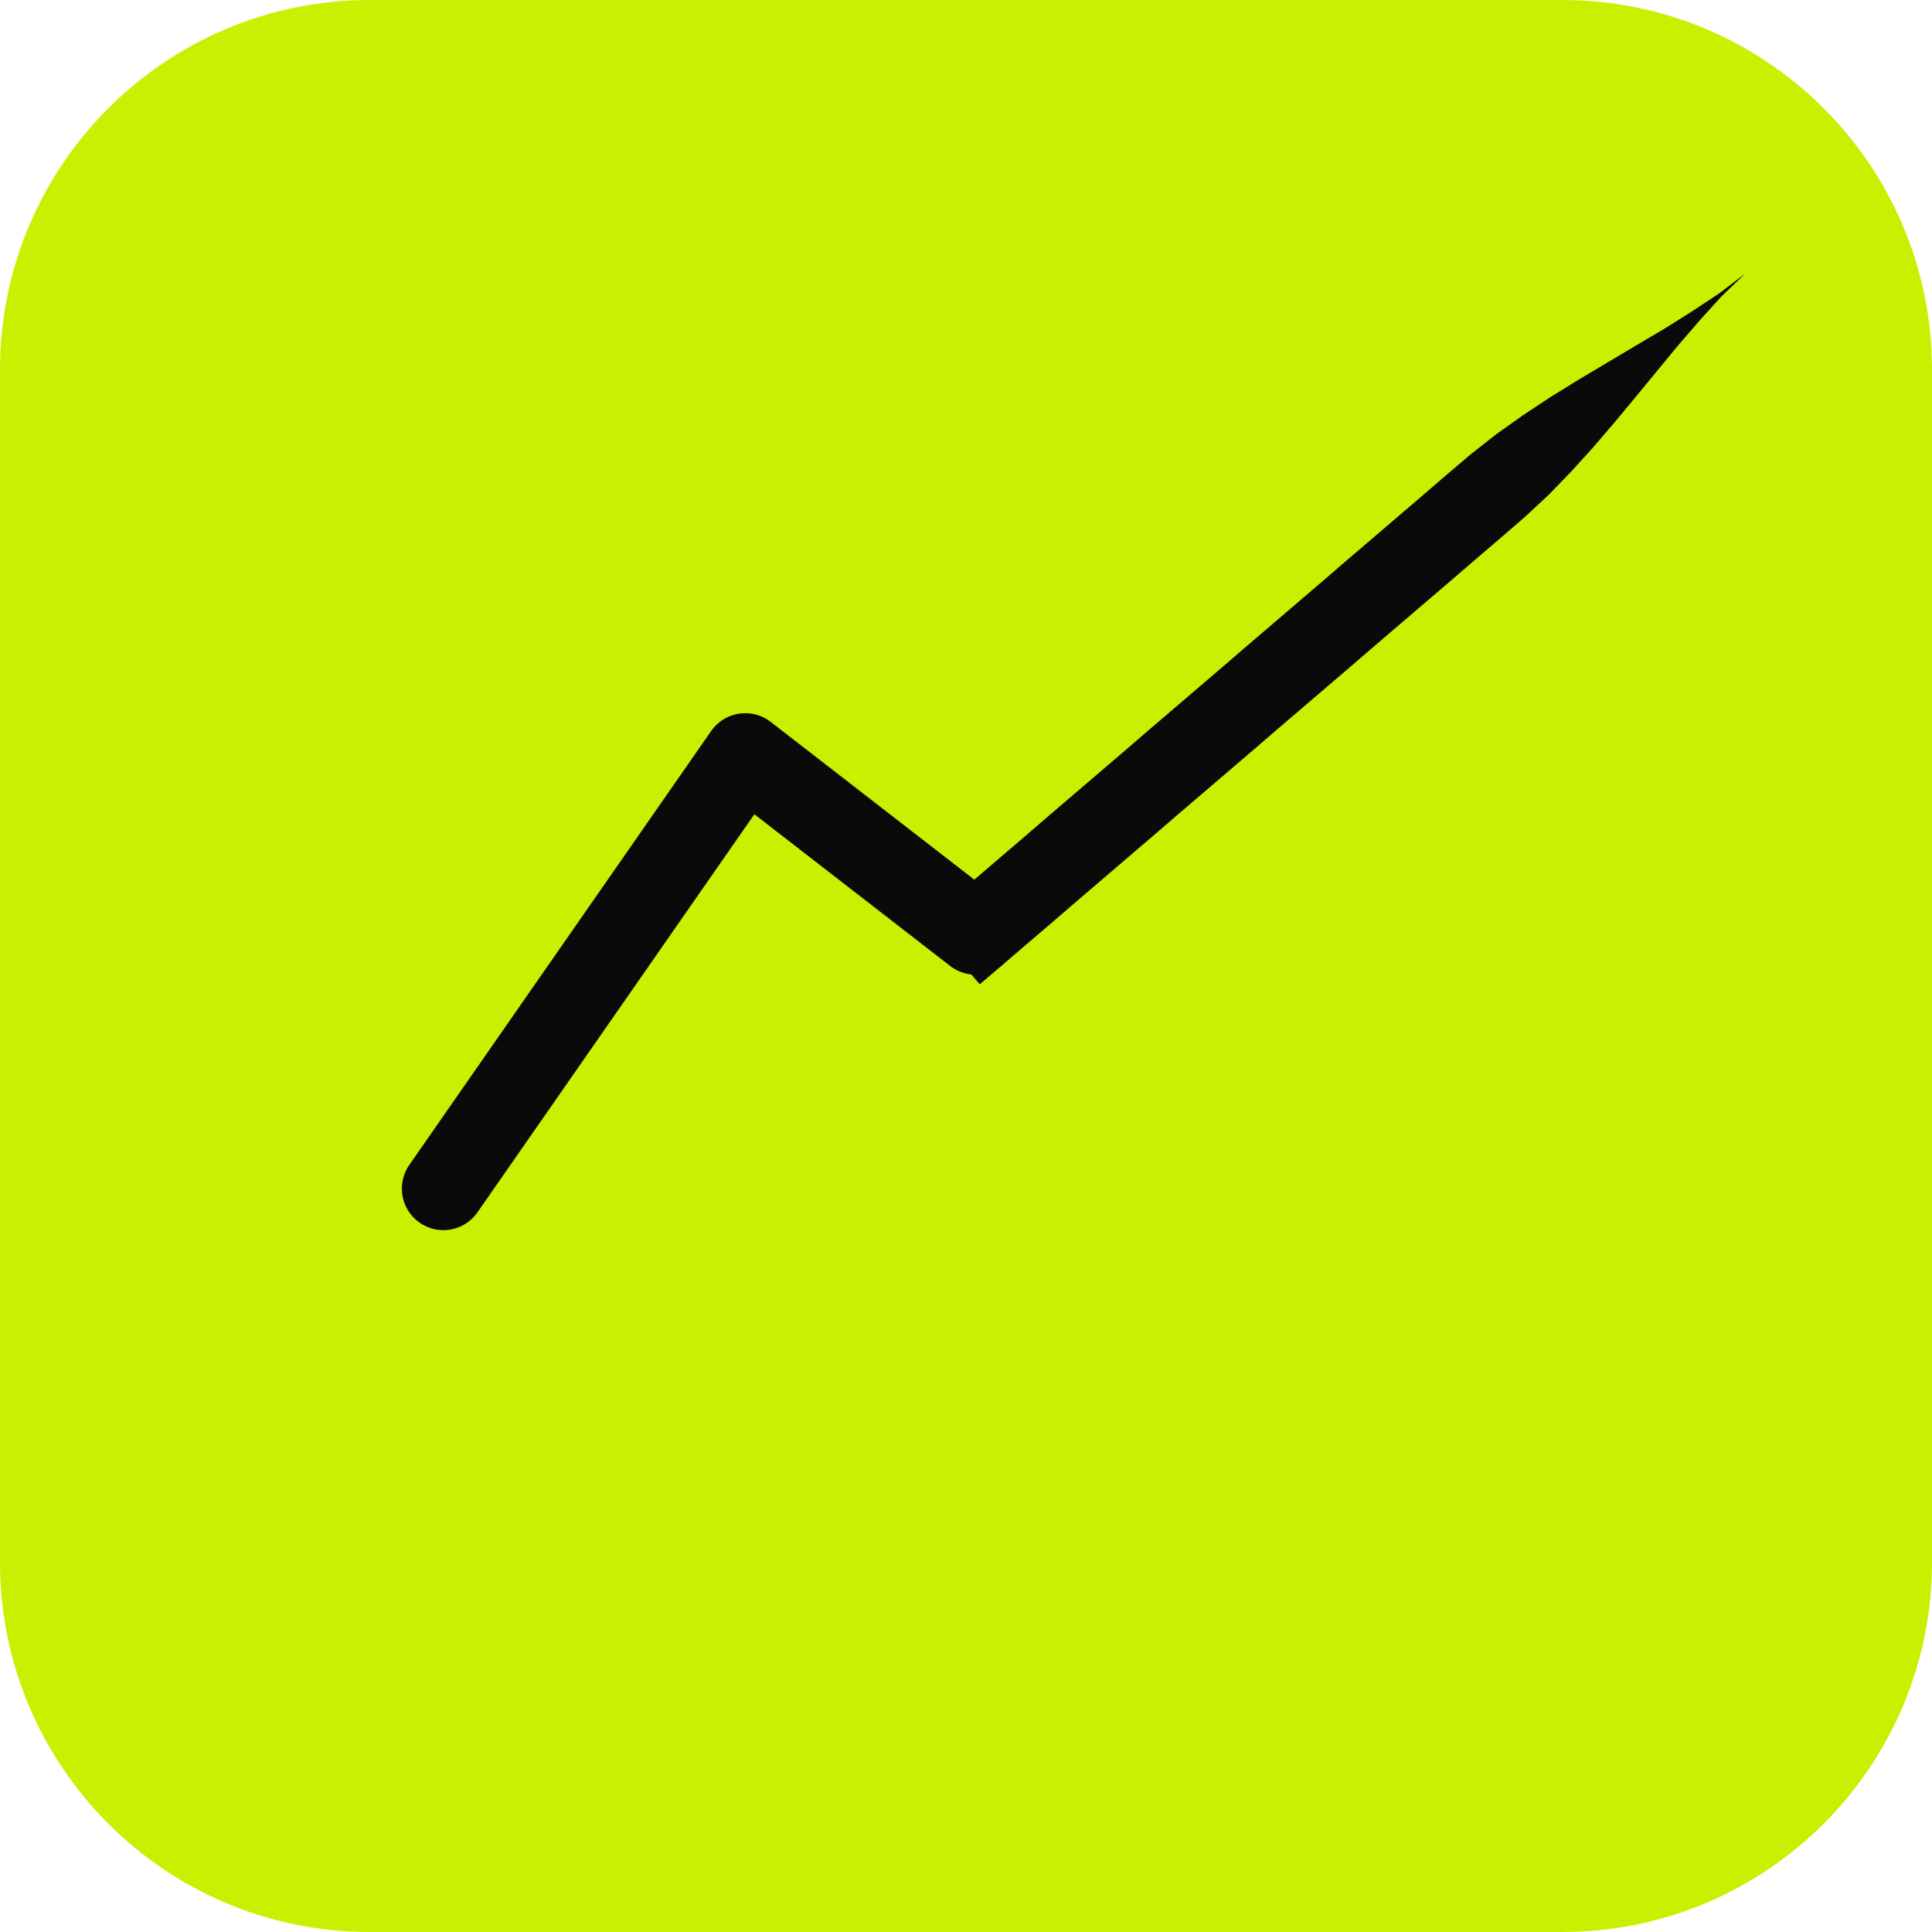
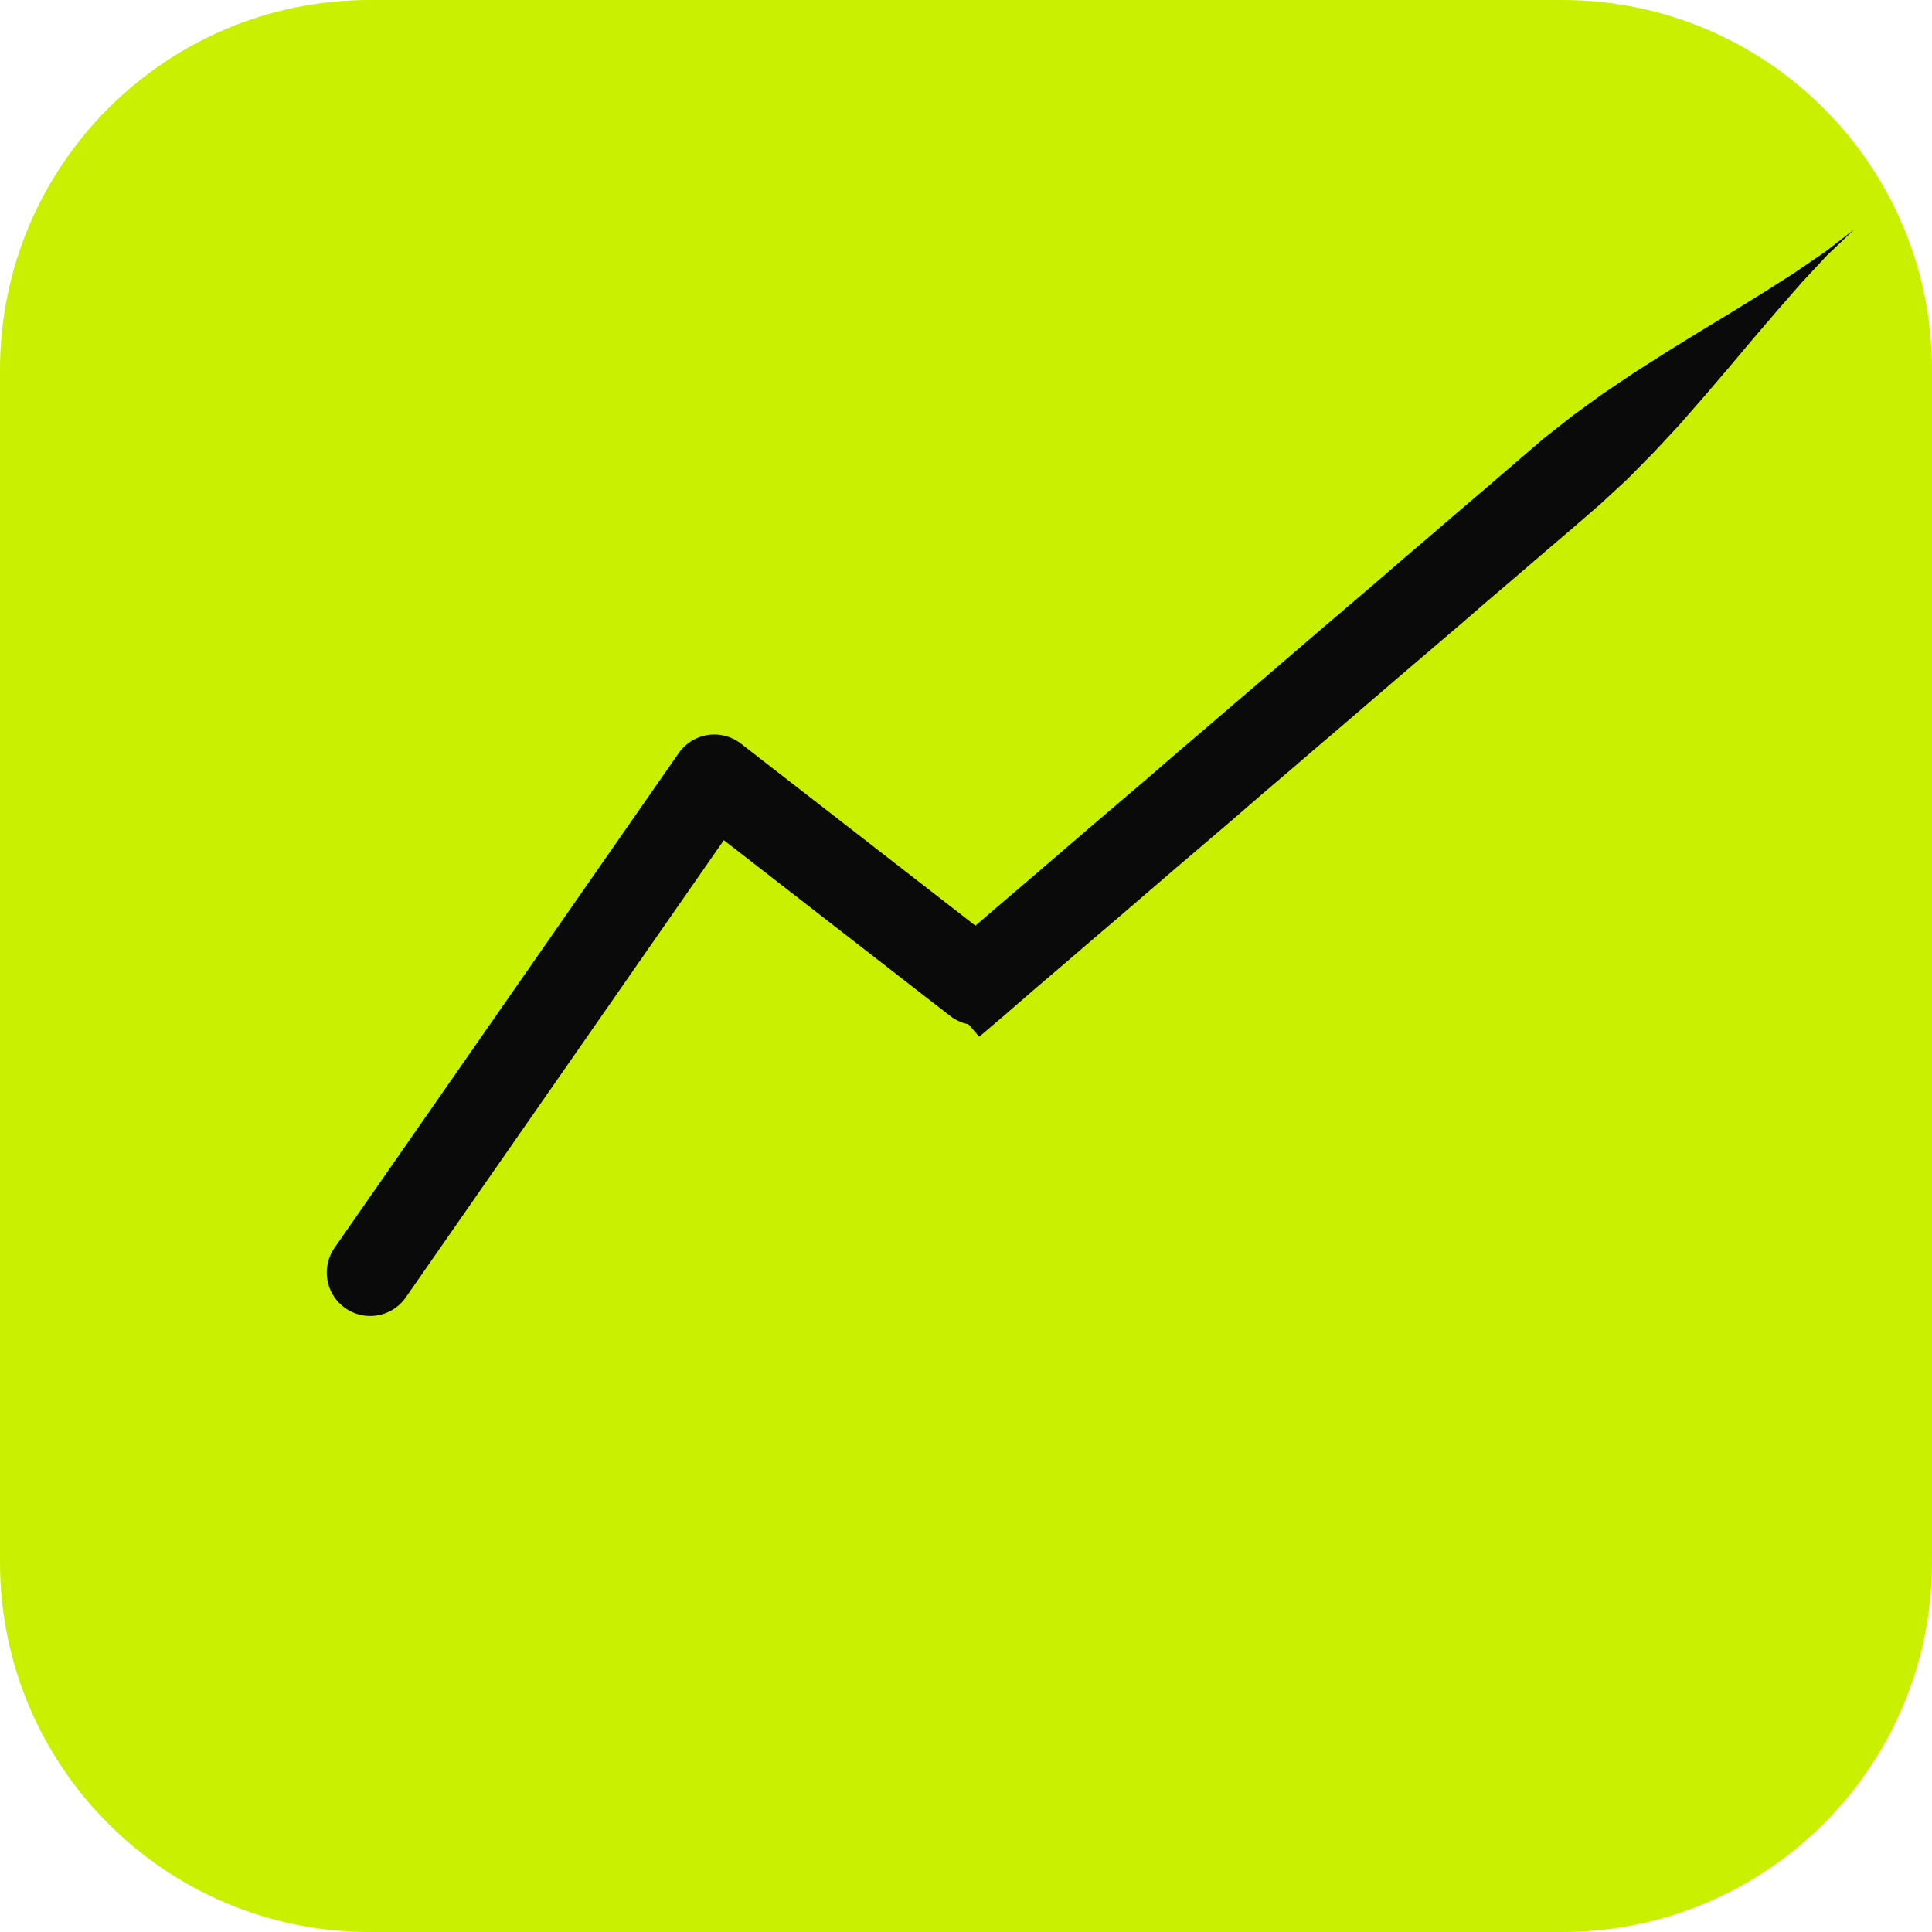
<svg xmlns="http://www.w3.org/2000/svg" viewBox="0 0 1024 1024" role="img" aria-label="VStock mark">
  <defs>
    <clipPath id="squircle">
      <rect width="1024" height="1024" rx="196" ry="196" />
    </clipPath>
  </defs>
  <g clip-path="url(#squircle)">
    <rect width="1024" height="1024" fill="#C8F000" />
-     <polyline points="235.0,630.0 395.0,400.0 517.1,494.6" fill="none" stroke="#0A0A0A" stroke-width="44" stroke-linecap="round" stroke-linejoin="round" />
-     <path fill="#0A0A0A" d="M 519.3,521.7 L 532.4,510.5 L 545.6,499.2 L 558.7,488.0 L 571.8,476.7 L 584.9,465.5 L 598.1,454.2 L 611.2,443.0 L 624.3,431.7 L 637.4,420.5 L 650.6,409.2 L 663.7,398.0 L 676.8,386.7 L 689.9,375.5 L 703.1,364.2 L 716.2,353.0 L 729.3,341.7 L 742.4,330.5 L 755.6,319.2 L 768.7,308.0 L 781.8,296.7 L 794.9,285.5 L 808.0,274.2 L 820.7,262.4 L 832.8,249.9 L 844.5,237.0 L 855.9,223.7 L 867.1,210.2 L 878.2,196.7 L 889.4,183.1 L 900.8,169.9 L 912.5,157.0 L 925.0,145.0 L 911.2,155.5 L 896.7,165.1 L 881.9,174.4 L 866.8,183.3 L 851.7,192.3 L 836.6,201.3 L 821.7,210.5 L 807.2,220.1 L 793.1,230.1 L 779.5,240.8 L 766.3,252.0 L 753.2,263.3 L 740.1,274.5 L 726.9,285.8 L 713.8,297.0 L 700.7,308.3 L 687.6,319.5 L 674.4,330.8 L 661.3,342.0 L 648.2,353.3 L 635.1,364.5 L 621.9,375.8 L 608.8,387.0 L 595.7,398.3 L 582.6,409.5 L 569.4,420.8 L 556.3,432.0 L 543.2,443.3 L 530.1,454.5 L 516.9,465.8 L 503.8,477.0 L 490.7,488.3 Z" />
+     <polyline points="196.2,674.5 378.6,412.3 517.7,520.3" fill="none" stroke="#0A0A0A" stroke-width="46" stroke-linecap="round" stroke-linejoin="round" />
+     <path fill="#0A0A0A" d="M 519.0,549.5 L 534.0,536.7 L 548.9,523.8 L 563.9,511.0 L 578.8,498.2 L 593.8,485.4 L 608.8,472.5 L 623.7,459.7 L 638.7,446.9 L 653.7,434.1 L 668.6,421.2 L 683.6,408.4 L 698.5,395.6 L 713.5,382.8 L 728.5,369.9 L 743.4,357.1 L 758.4,344.3 L 773.4,331.5 L 788.3,318.6 L 803.3,305.8 L 818.2,293.0 L 833.2,280.2 L 848.1,267.3 L 862.6,253.9 L 876.5,239.8 L 890.0,225.3 L 903.1,210.3 L 916.1,195.1 L 928.9,179.9 L 941.9,164.7 L 955.0,149.7 L 968.5,135.2 L 982.8,121.6 L 967.2,133.6 L 950.8,144.8 L 934.0,155.5 L 917.0,166.0 L 900.0,176.3 L 883.0,186.8 L 866.2,197.5 L 849.7,208.6 L 833.7,220.2 L 818.2,232.4 L 803.3,245.2 L 788.3,258.1 L 773.3,270.9 L 758.4,283.7 L 743.4,296.5 L 728.5,309.4 L 713.5,322.2 L 698.5,335.0 L 683.6,347.8 L 668.6,360.7 L 653.6,373.5 L 638.7,386.3 L 623.7,399.1 L 608.8,412.0 L 593.8,424.8 L 578.8,437.6 L 563.9,450.4 L 548.9,463.3 L 533.9,476.1 L 519.0,488.9 L 504.0,501.7 L 489.1,514.6 Z" />
  </g>
</svg>
